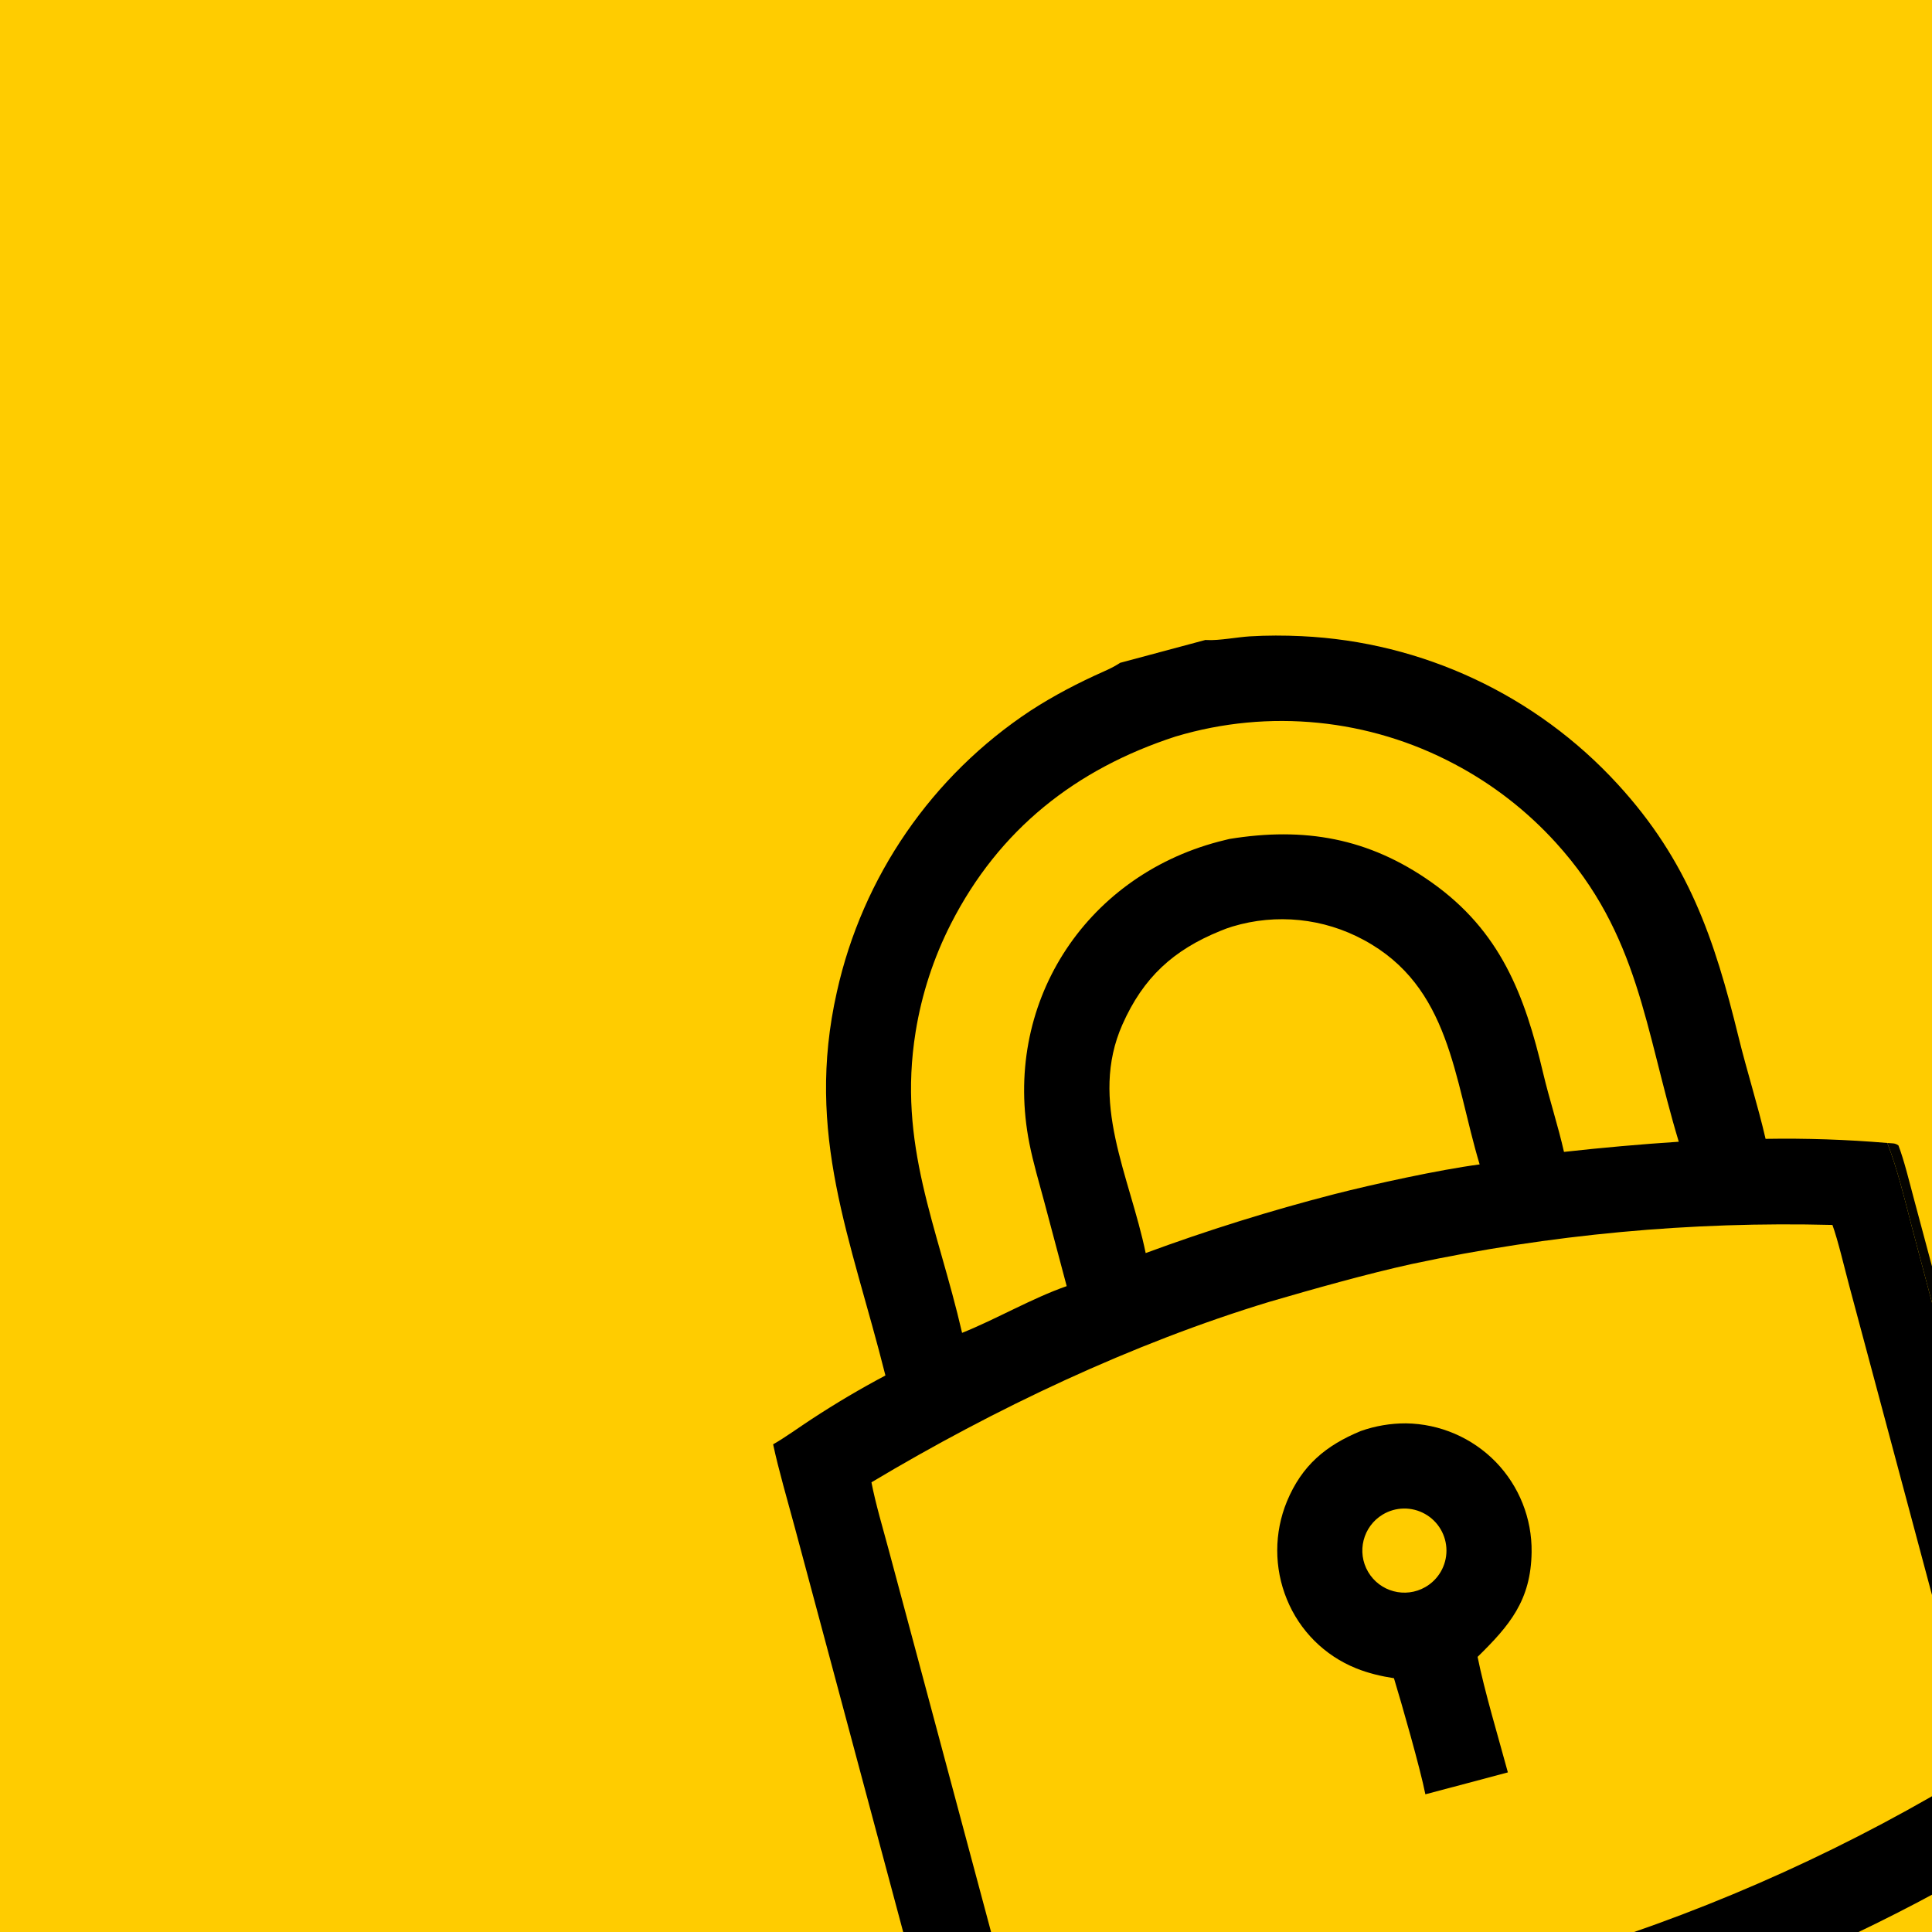
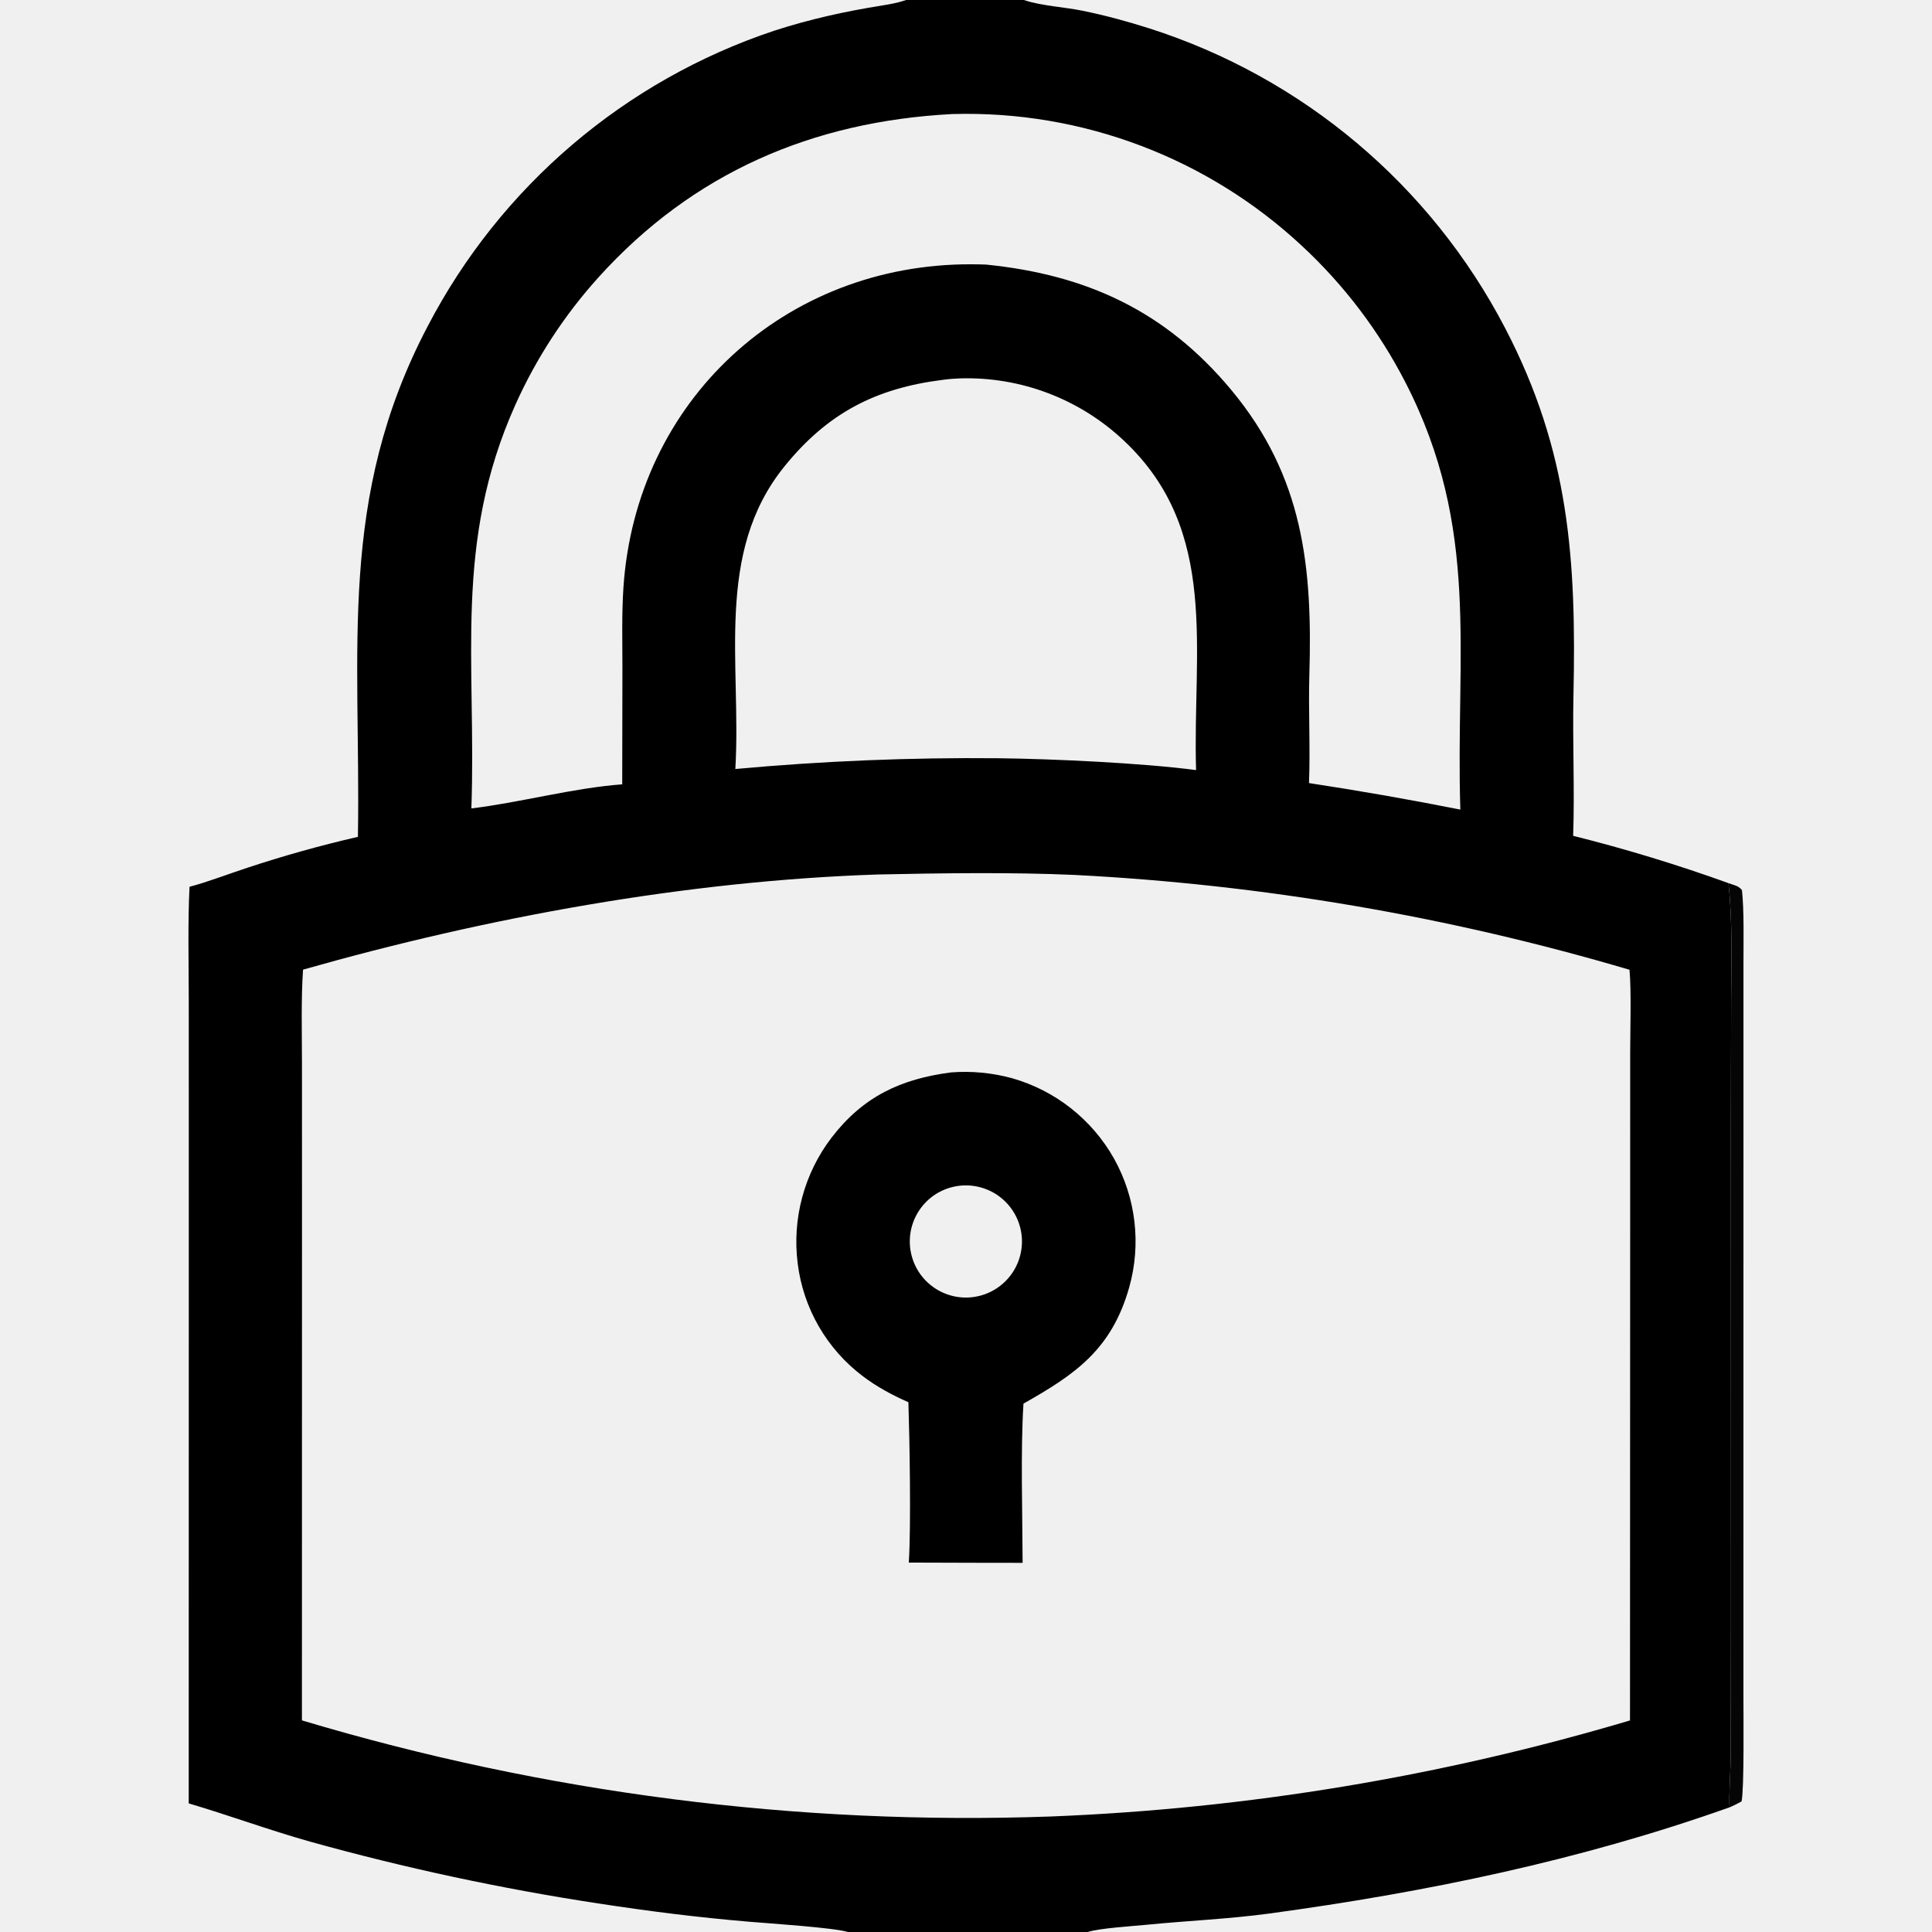
- <svg xmlns="http://www.w3.org/2000/svg" width="150" height="150" viewBox="0 0 150 150" fill="none">
-   <g clip-path="url(#clip0_227_601)">
-     <rect width="150" height="150" fill="#FFCC00" />
-     <g clip-path="url(#clip1_227_601)">
-       <path d="M86.969 51.46L93.594 49.685L93.7 49.692C94.649 49.744 96.048 49.467 97.038 49.407C98.385 49.326 99.707 49.329 101.054 49.392C110.435 49.832 119.261 53.966 125.604 60.891C131.079 66.859 133.107 72.863 134.984 80.53C135.614 83.107 136.485 85.837 137.079 88.42C140.233 88.367 143.388 88.474 146.532 88.741C147.347 90.875 147.852 93.024 148.429 95.228L150.423 102.734L157.753 130.067L159.817 137.818C159.987 138.465 160.34 140.25 160.519 140.705C152.906 145.949 144.739 150.049 136.225 153.618C134.036 154.534 131.738 155.253 129.518 156.09C128.777 156.369 126.874 157.009 126.298 157.39L112.811 161.004C111.939 160.974 108.253 161.709 107.117 161.912C104.079 162.456 101.391 162.823 98.323 163.163C92.635 163.795 86.913 164.083 81.191 164.028C78.63 163.992 76.266 163.77 73.793 163.705L64.626 129.473L61.692 118.532C61.154 116.528 60.451 114.138 60.025 112.137C60.918 111.634 62.135 110.753 63.029 110.172C64.88 108.958 66.787 107.83 68.744 106.792C66.079 96.164 62.477 88.087 64.974 77.014C66.965 68.056 72.36 60.223 80.019 55.17C81.846 53.988 83.709 53.018 85.694 52.134C86.103 51.952 86.51 51.758 86.886 51.514L86.969 51.46ZM67.659 115.087C67.969 116.709 68.57 118.735 69.005 120.356L71.295 128.896L78.91 157.331C93.66 157.762 108.381 155.774 122.488 151.447C133.41 148.051 143.864 143.305 153.609 137.318L145.981 108.813L143.566 99.795C143.225 98.524 142.692 96.253 142.269 95.104C131.301 94.823 120.338 95.841 109.61 98.137C106.133 98.901 102.003 100.068 98.575 101.067C87.9 104.305 77.204 109.38 67.659 115.087ZM94.744 72.277C91.106 73.756 88.764 75.886 87.143 79.547C84.519 85.471 87.711 91.28 88.95 97.288C93.75 95.518 98.637 93.992 103.591 92.716C106.619 91.941 111.724 90.821 114.879 90.405C112.865 83.69 112.6 76.601 105.888 72.981C102.766 71.286 99.096 70.908 95.694 71.933C95.371 72.031 95.054 72.145 94.744 72.277ZM82.818 99.855L81.079 93.319C80.675 91.815 80.225 90.305 79.922 88.779C77.792 78.045 84.14 68.112 94.615 65.344C94.889 65.271 95.164 65.203 95.44 65.139C101.257 64.19 106.253 65.047 111.134 68.496C116.499 72.287 118.374 77.235 119.816 83.343C120.278 85.297 120.98 87.449 121.427 89.433C124.391 89.104 127.362 88.841 130.339 88.644C127.699 79.894 127.258 72.542 120.801 65.431C118.557 62.959 115.9 60.895 112.948 59.334C106.3 55.794 98.524 55.018 91.307 57.173L91.253 57.189C83.521 59.707 77.572 64.393 73.833 71.714C72.488 74.351 71.562 77.183 71.09 80.105C69.674 88.869 72.782 95.179 74.696 103.483C77.351 102.418 80.131 100.792 82.818 99.855Z" fill="black" />
-       <path d="M105.651 111.104C106.778 110.706 107.964 110.505 109.159 110.509C111.79 110.545 114.299 111.624 116.135 113.509C117.948 115.382 118.948 117.896 118.914 120.503C118.864 124.253 117.205 126.203 114.72 128.639C115.244 131.267 116.346 134.932 117.071 137.608L114.964 138.171L110.665 139.309C110.269 137.298 108.828 132.275 108.226 130.296C107.23 130.143 106.216 129.905 105.282 129.524C102.839 128.539 100.9 126.605 99.91 124.164C98.914 121.731 98.916 119.003 99.916 116.572C101.075 113.782 102.924 112.229 105.651 111.104ZM110.657 123.223C111.678 122.639 112.307 121.552 112.303 120.377C112.299 119.201 111.663 118.118 110.638 117.542C109.613 116.965 108.358 116.984 107.351 117.591C105.819 118.515 105.315 120.498 106.221 122.041C107.127 123.583 109.104 124.11 110.657 123.223Z" fill="black" />
-       <path d="M146.532 88.741C146.92 88.778 147.116 88.73 147.394 88.93C147.831 90.067 148.247 91.778 148.57 92.985L150.305 99.46L155.933 120.473L159.619 134.232C159.886 135.226 161.086 139.512 161.104 140.193C160.905 140.379 160.737 140.539 160.519 140.705C160.34 140.25 159.987 138.465 159.818 137.818L157.753 130.067L150.423 102.734L148.429 95.228C147.852 93.024 147.347 90.875 146.532 88.741Z" fill="black" fill-opacity="0.98" />
-     </g>
-   </g>
-   <defs>
-     <clipPath id="clip0_227_601">
-       <rect width="150" height="150" fill="white" />
-     </clipPath>
-     <clipPath id="clip1_227_601">
-       <rect width="112.5" height="112.5" fill="white" transform="translate(36 65.1171) rotate(-15)" />
-     </clipPath>
-   </defs>
+ <svg xmlns="http://www.w3.org/2000/svg" width="512" height="512" viewBox="0 0 512 512" fill="none">
+   <path d="M240.147 0H271.361L271.822 0.156C275.929 1.504 282.408 1.931 286.832 2.836C292.848 4.066 298.654 5.636 304.501 7.498C345.222 20.484 379.151 49.053 398.883 86.967C415.92 119.652 417.763 148.434 416.98 184.351C416.717 196.42 417.328 209.45 416.898 221.501C430.827 224.983 444.57 229.17 458.075 234.046C459.146 244.388 458.833 254.432 458.772 264.801L458.698 300.146L458.725 428.938L458.671 465.441C458.653 468.485 458.104 476.749 458.352 478.961C418.71 493.046 377.978 501.45 336.345 507.11C325.646 508.56 314.696 509.01 303.95 510.075C300.363 510.43 291.244 511 288.262 512H224.717C220.921 510.84 203.852 509.73 198.614 509.285C184.619 508.095 172.373 506.545 158.483 504.425C132.734 500.5 107.244 495.029 82.151 488.048C70.937 484.871 60.805 481.109 50.013 477.915L50.035 316.628L50.025 265.077C50.02 255.633 49.745 244.297 50.23 235.003C54.748 233.84 61.135 231.4 65.749 229.901C75.32 226.743 85.031 224.031 94.853 221.773C95.659 171.915 89.335 132.163 113.357 86.428C132.66 49.394 165.604 21.314 205.228 8.121C214.649 5.076 223.983 3.01 233.75 1.46C235.761 1.141 237.78 0.768 239.72 0.141L240.147 0ZM80.314 256.963C79.769 264.455 80.02 274.07 80.025 281.709L80.033 321.951L80.014 455.918C144.348 475.188 211.402 483.791 278.516 481.387C330.526 479.322 382.075 470.77 431.966 455.931L432.012 321.635L432.016 279.151C432.016 273.16 432.347 262.548 431.838 257C383.954 242.846 334.563 234.408 284.695 231.863C268.513 231.127 248.983 231.392 232.735 231.745C181.993 233.404 128.995 243.118 80.314 256.963ZM249.806 100.669C232.072 102.886 219.27 109.491 207.827 123.678C189.315 146.629 196.507 175.925 194.874 203.796C218.061 201.669 241.341 200.717 264.625 200.943C278.849 201.101 302.609 202.193 316.97 204.079C316.022 172.185 323.211 140.714 297.965 116.893C286.238 105.762 270.549 99.779 254.388 100.277C252.855 100.327 251.325 100.457 249.806 100.669ZM164.895 207.857L164.948 177.075C164.946 169.987 164.745 162.82 165.212 155.755C168.493 106.06 208.095 69.871 257.407 70.04C258.697 70.042 259.987 70.067 261.276 70.114C287.966 72.791 308.918 82.445 326.312 103.354C345.432 126.34 347.843 150.301 346.991 178.852C346.718 187.982 347.269 198.272 346.897 207.519C360.316 209.565 373.688 211.908 387.003 214.547C385.706 172.973 392.425 140.135 372.418 101.269C365.466 87.756 356.216 75.555 345.081 65.214C320.022 41.824 286.755 29.252 252.489 30.222L252.231 30.231C215.278 32.193 183.603 45.785 158.545 73.564C149.526 83.574 142.122 94.93 136.601 107.221C120.054 144.078 126.286 175.479 124.918 214.24C137.842 212.683 151.98 208.809 164.895 207.857Z" fill="black" />
+   <path d="M252.019 284.201C257.441 283.781 262.894 284.295 268.142 285.721C279.665 288.976 289.425 296.674 295.274 307.122C301.04 317.492 302.472 329.722 299.255 341.143C294.617 357.571 285.027 364.19 271.231 371.97C270.442 384.141 270.967 401.549 271.005 414.169L261.077 414.161L240.839 414.1C241.468 404.791 241.048 381.013 240.735 371.604C236.534 369.758 232.36 367.518 228.702 364.741C219.122 357.535 212.877 346.749 211.398 334.852C209.887 322.983 213.11 310.995 220.37 301.483C228.749 290.583 238.708 285.937 252.019 284.201ZM259.753 343.374C264.928 342.012 268.971 337.974 270.338 332.8C271.706 327.627 270.187 322.118 266.361 318.377C262.535 314.636 256.994 313.24 251.852 314.722C244.031 316.978 239.479 325.105 241.643 332.953C243.807 340.8 251.881 345.447 259.753 343.374Z" fill="black" />
+   <path d="M458.075 234.046C459.737 234.665 460.654 234.685 461.641 235.895C462.223 241.409 462.035 249.421 462.036 255.106L462.037 285.614L462.027 384.618L462.023 449.444C462.024 454.128 462.251 474.38 461.531 477.398C460.436 477.98 459.509 478.486 458.352 478.96C458.104 476.749 458.653 468.485 458.671 465.441L458.725 428.938L458.698 300.146L458.772 264.8C458.833 254.431 459.146 244.388 458.075 234.046Z" fill="black" fill-opacity="0.98" />
</svg>
